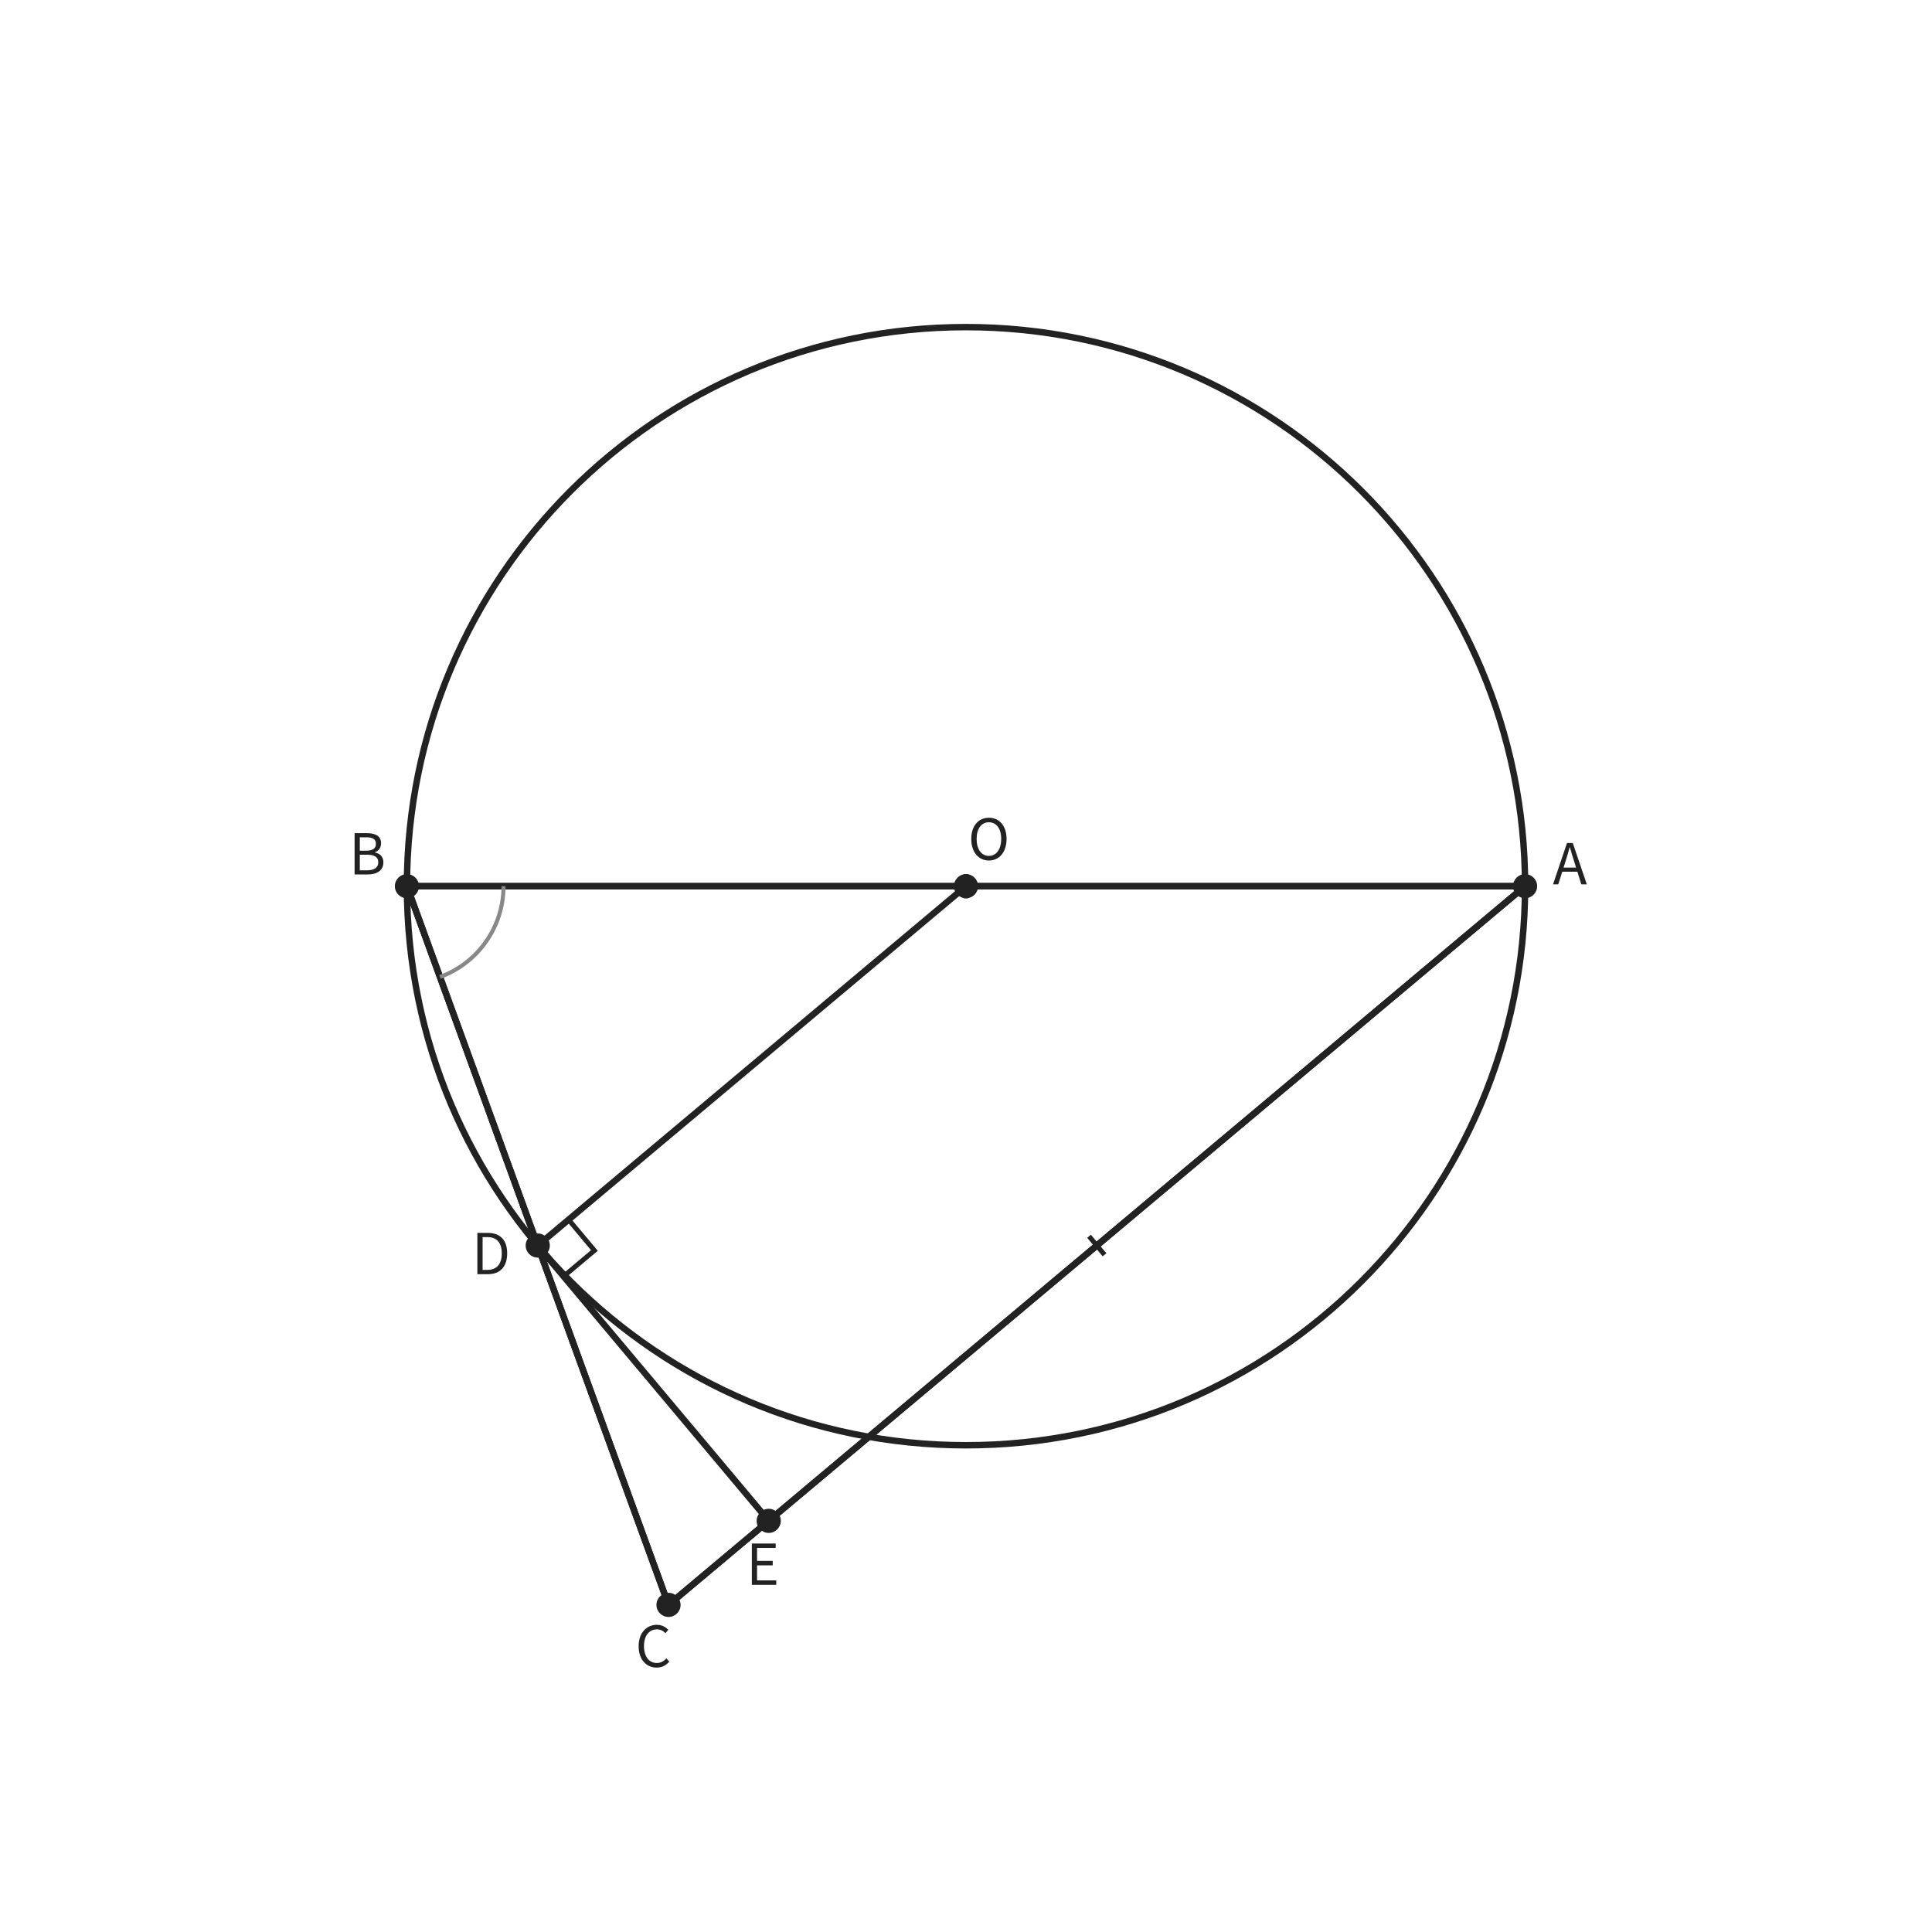
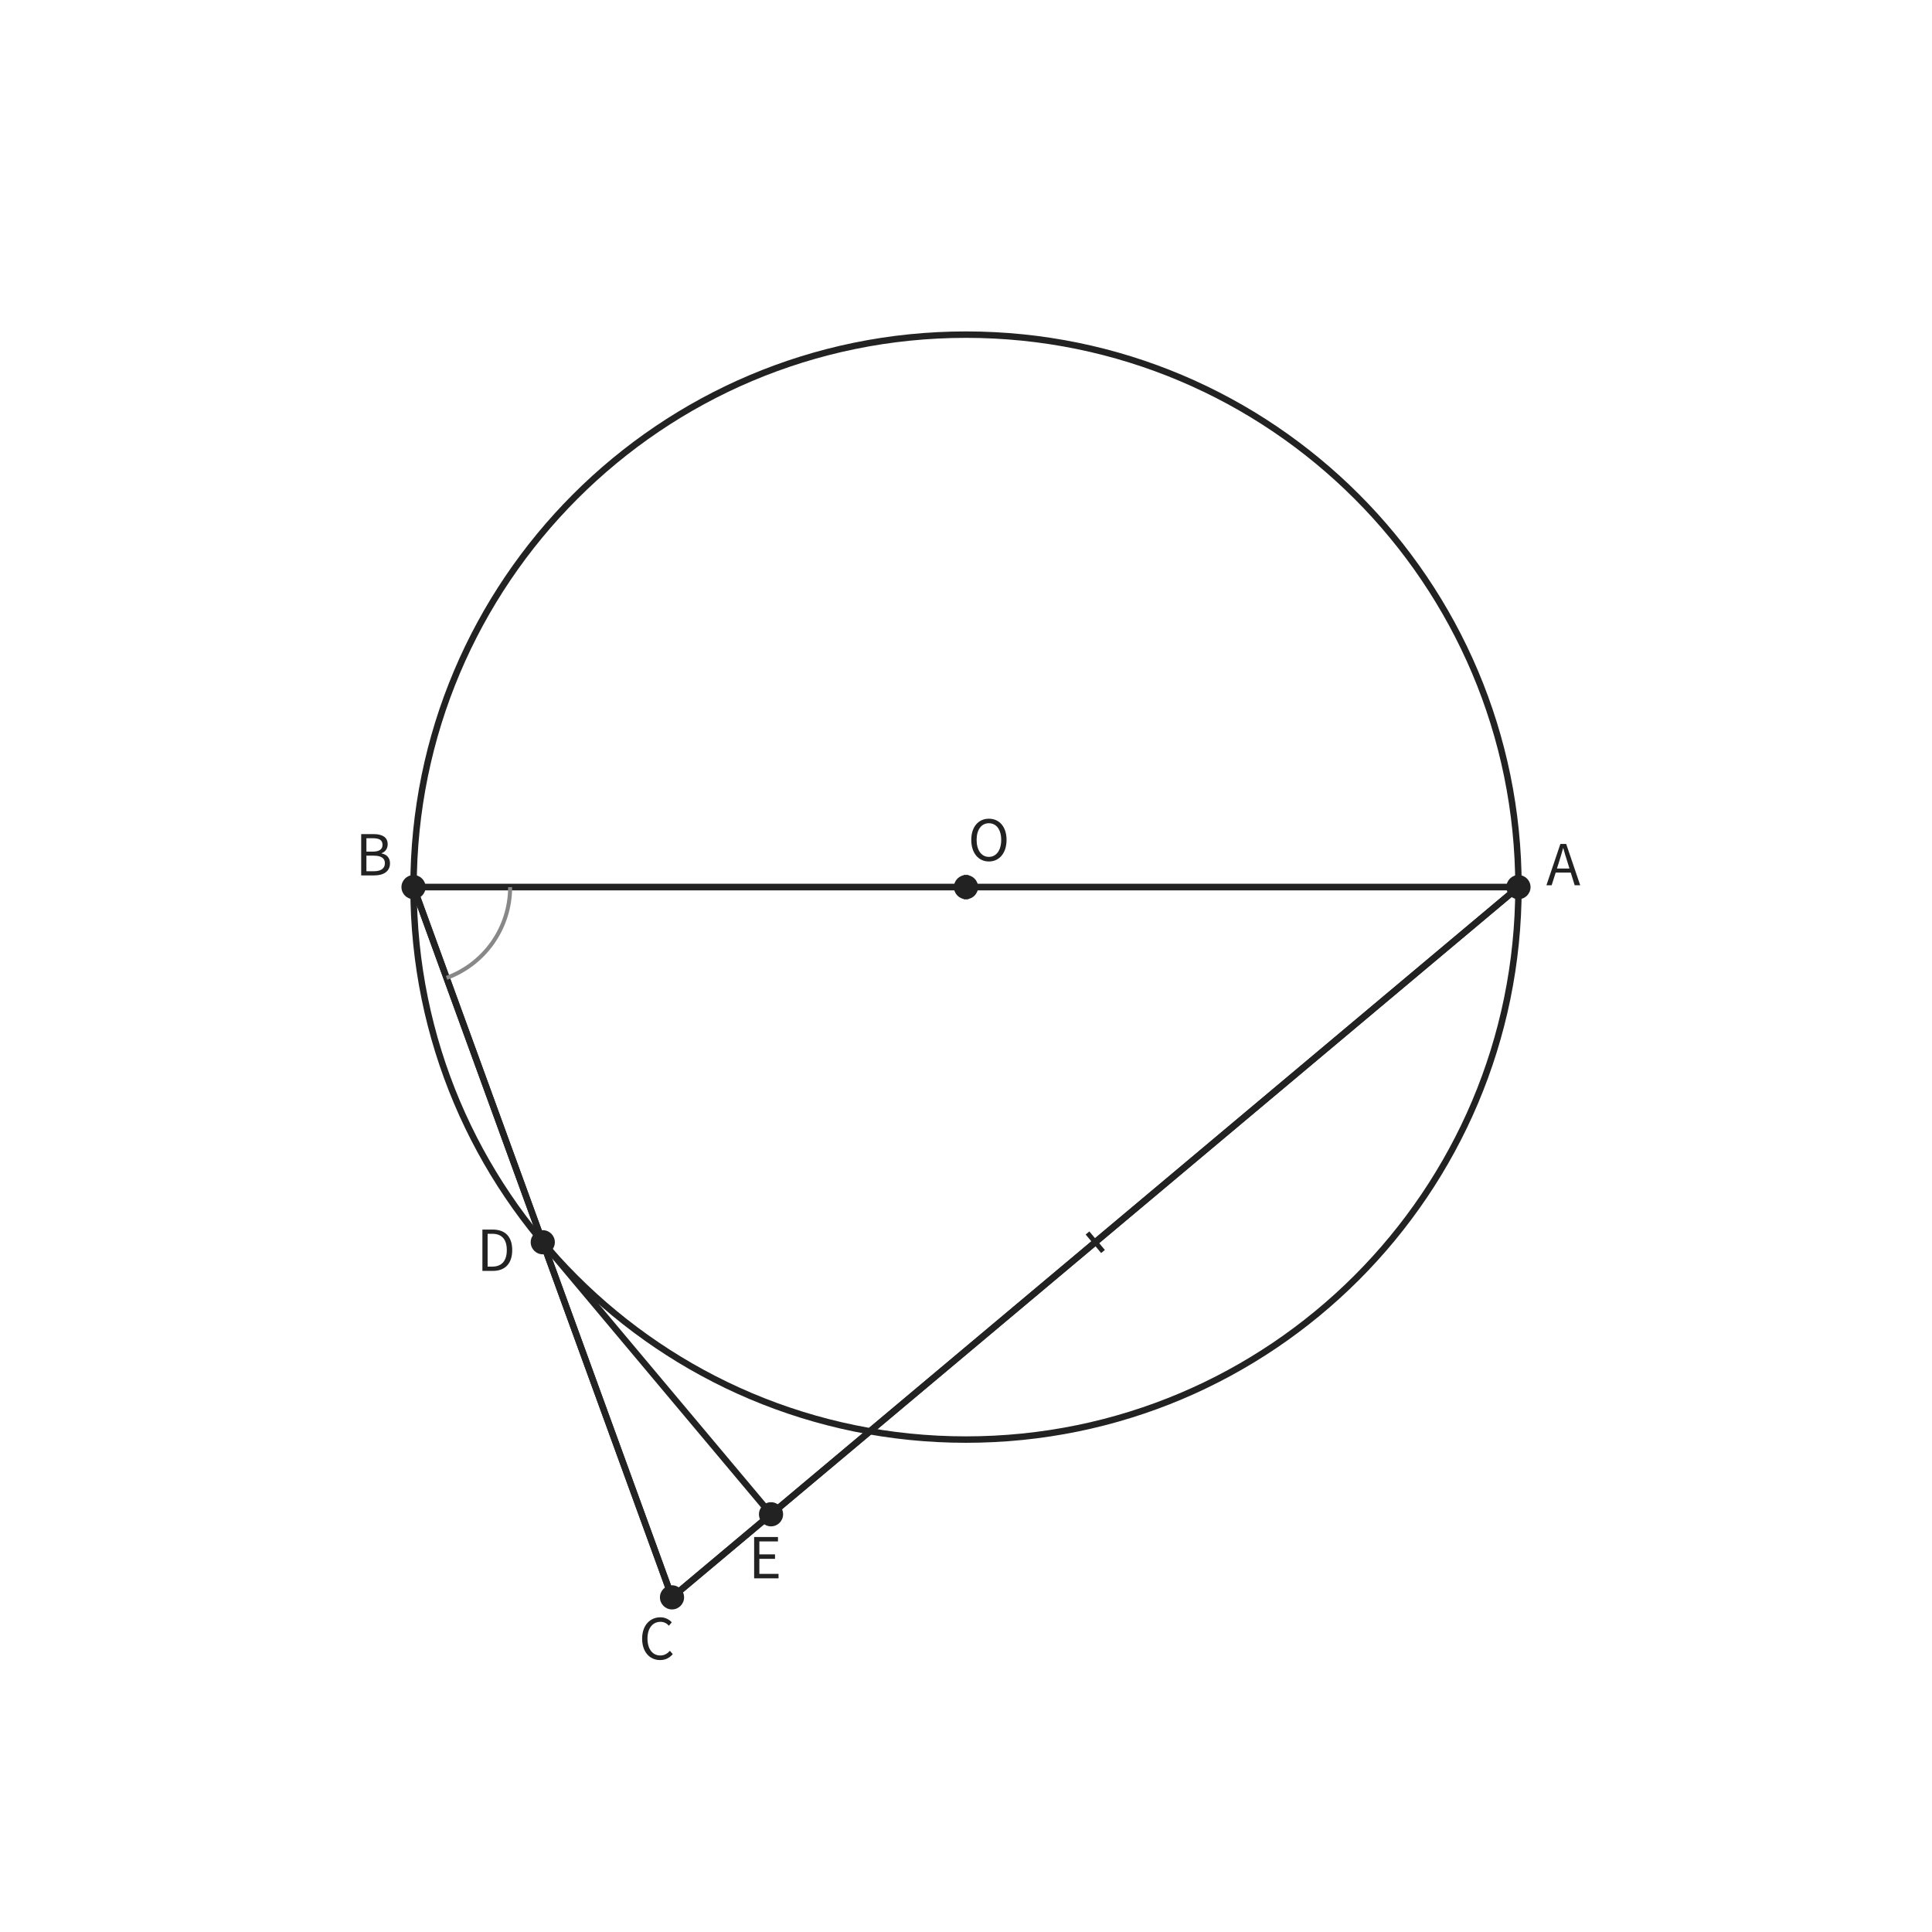
- <svg xmlns="http://www.w3.org/2000/svg" viewBox="0 0 480 480" width="480" height="480" data-t2g-scale="31.70587121863791" data-t2g-offset-x="59.83322378700592" data-t2g-offset-y="40.0" data-t2g-bbox-minx="-10.063339616442915" data-t2g-bbox-miny="-6.933517841887266" data-t2g-canvas-size="480" font-family="PingFang SC, Source Han Sans SC, Noto Sans CJK SC, sans-serif" font-size="14.0">
+ <svg xmlns="http://www.w3.org/2000/svg" viewBox="0 0 480 480" width="480" height="480" data-t2g-scale="54.90520960049976" data-t2g-offset-x="59.59945909548449" data-t2g-offset-y="40.0" data-t2g-bbox-minx="-5.7856725658119235" data-t2g-bbox-miny="-3.999610614244621" data-t2g-canvas-size="480" font-family="PingFang SC, Source Han Sans SC, Noto Sans CJK SC, sans-serif" font-size="14.0">
  <rect width="100%" height="100%" fill="white" />
-   <circle data-id="circ" class="t2g-obj t2g-circle" cx="240.00" cy="220.17" r="138.90" fill="none" stroke="#222" stroke-width="1.6" />
-   <polygon data-id="tri" class="t2g-obj t2g-poly" points="378.90,220.17 101.10,220.17 166.09,398.73" fill="none" stroke="#222" stroke-width="1.6" />
-   <line data-id="AB" class="t2g-obj t2g-seg" x1="378.90" y1="220.17" x2="101.10" y2="220.17" stroke="#222" stroke-width="1.6" />
-   <line data-id="BC" class="t2g-obj t2g-seg" x1="101.10" y1="220.17" x2="166.09" y2="398.73" stroke="#222" stroke-width="1.6" />
-   <line data-id="CA" class="t2g-obj t2g-seg" x1="166.09" y1="398.73" x2="378.90" y2="220.17" stroke="#222" stroke-width="1.6" />
-   <line data-id="OD" class="t2g-obj t2g-seg" x1="240.00" y1="220.17" x2="133.60" y2="309.45" stroke="#222" stroke-width="1.6" />
-   <line data-id="DE" class="t2g-obj t2g-seg" x1="133.60" y1="309.45" x2="190.99" y2="377.85" stroke="#222" stroke-width="1.6" />
-   <circle data-id="A" class="t2g-obj t2g-point" cx="378.90" cy="220.17" r="3.0" fill="#222" />
-   <text x="390.04" y="219.71" text-anchor="middle" fill="#222">A</text>
-   <circle data-id="B" class="t2g-obj t2g-point" cx="101.10" cy="220.17" r="3.0" fill="#222" />
-   <text x="91.29" y="217.26" text-anchor="middle" fill="#222">B</text>
-   <circle data-id="C" class="t2g-obj t2g-point" cx="166.09" cy="398.73" r="3.0" fill="#222" />
-   <text x="162.32" y="414.12" text-anchor="middle" fill="#222">C</text>
-   <circle data-id="O" class="t2g-obj t2g-point" cx="240.00" cy="220.17" r="3.0" fill="#222" />
-   <text x="245.69" y="213.60" text-anchor="middle" fill="#222">O</text>
-   <circle data-id="D" class="t2g-obj t2g-point" cx="133.60" cy="309.45" r="3.0" fill="#222" />
-   <text x="122.01" y="316.57" text-anchor="middle" fill="#222">D</text>
-   <circle data-id="E" class="t2g-obj t2g-point" cx="190.99" cy="377.85" r="3.0" fill="#222" />
-   <text x="189.51" y="393.75" text-anchor="middle" fill="#222">E</text>
-   <polyline points="141.26,303.02 147.68,310.68 140.02,317.11" fill="none" stroke="#222" stroke-width="1.2" />
-   <line x1="240.00" y1="223.17" x2="240.00" y2="217.17" stroke="#222" stroke-width="1.2" />
-   <line x1="270.57" y1="307.15" x2="274.42" y2="311.75" stroke="#222" stroke-width="1.2" />
-   <path d="M 125.10 220.17 A 24.00 24.00 0 0 1 109.31 242.72" fill="none" stroke="#888" stroke-width="1" />
+   <circle data-id="circ" class="t2g-obj t2g-circle" cx="240.00" cy="220.40" r="137.26" fill="none" stroke="#222" stroke-width="1.6" />
+   <polygon data-id="tri" class="t2g-obj t2g-poly" points="377.26,220.40 102.74,220.40 166.96,396.86" fill="none" stroke="#222" stroke-width="1.6" />
+   <line data-id="AB" class="t2g-obj t2g-seg" x1="377.26" y1="220.40" x2="102.74" y2="220.40" stroke="#222" stroke-width="1.6" />
+   <line data-id="BC" class="t2g-obj t2g-seg" x1="102.74" y1="220.40" x2="166.96" y2="396.86" stroke="#222" stroke-width="1.6" />
+   <line data-id="CA" class="t2g-obj t2g-seg" x1="166.96" y1="396.86" x2="377.26" y2="220.40" stroke="#222" stroke-width="1.6" />
+   <line data-id="DE" class="t2g-obj t2g-seg" x1="134.85" y1="308.63" x2="191.56" y2="376.22" stroke="#222" stroke-width="1.6" />
+   <circle data-id="A" class="t2g-obj t2g-point" cx="377.26" cy="220.40" r="3.0" fill="#222" />
+   <text x="388.40" y="219.94" text-anchor="middle" fill="#222">A</text>
+   <circle data-id="B" class="t2g-obj t2g-point" cx="102.74" cy="220.40" r="3.0" fill="#222" />
+   <text x="92.93" y="217.49" text-anchor="middle" fill="#222">B</text>
+   <circle data-id="C" class="t2g-obj t2g-point" cx="166.96" cy="396.86" r="3.0" fill="#222" />
+   <text x="163.19" y="412.25" text-anchor="middle" fill="#222">C</text>
+   <circle data-id="O" class="t2g-obj t2g-point" cx="240.00" cy="220.40" r="3.0" fill="#222" />
+   <text x="245.69" y="213.84" text-anchor="middle" fill="#222">O</text>
+   <circle data-id="D" class="t2g-obj t2g-point" cx="134.85" cy="308.63" r="3.0" fill="#222" />
+   <text x="123.26" y="315.75" text-anchor="middle" fill="#222">D</text>
+   <circle data-id="E" class="t2g-obj t2g-point" cx="191.56" cy="376.22" r="3.0" fill="#222" />
+   <text x="190.08" y="392.13" text-anchor="middle" fill="#222">E</text>
+   <line x1="240.00" y1="223.40" x2="240.00" y2="217.40" stroke="#222" stroke-width="1.2" />
+   <line x1="270.19" y1="306.33" x2="274.04" y2="310.93" stroke="#222" stroke-width="1.2" />
+   <path d="M 126.74 220.40 A 24.00 24.00 0 0 1 110.95 242.95" fill="none" stroke="#888" stroke-width="1" />
</svg>
